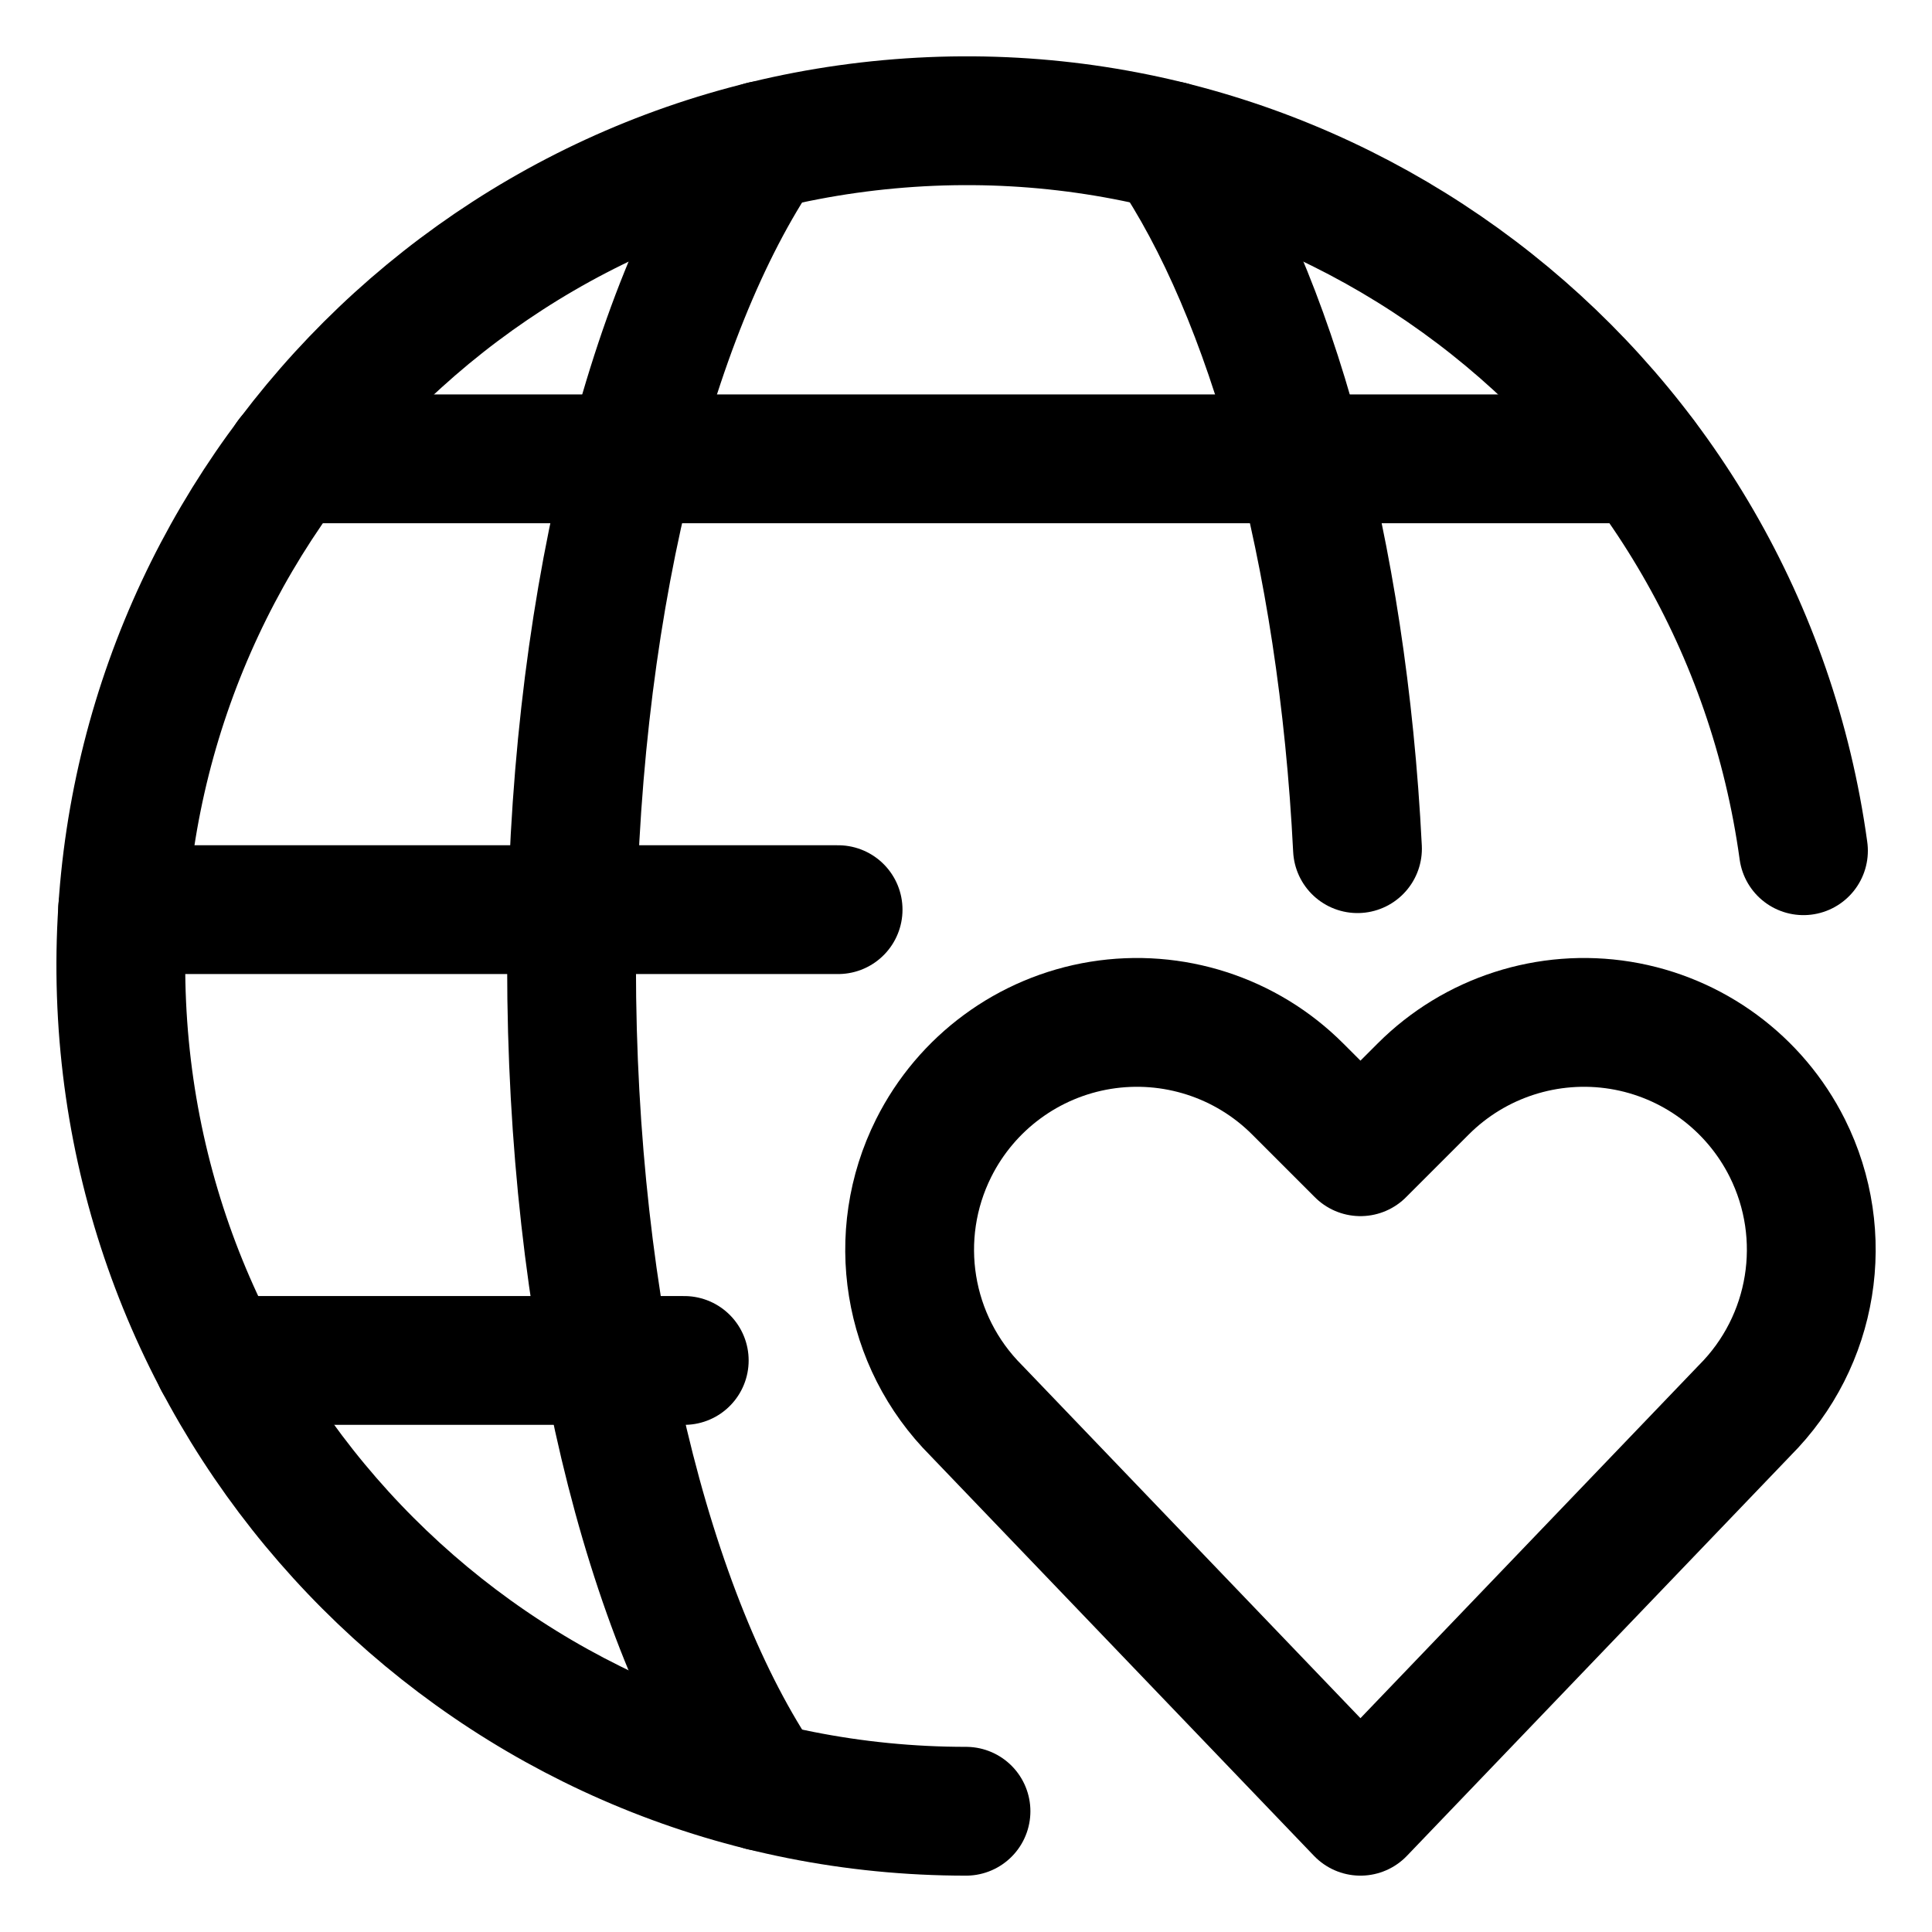
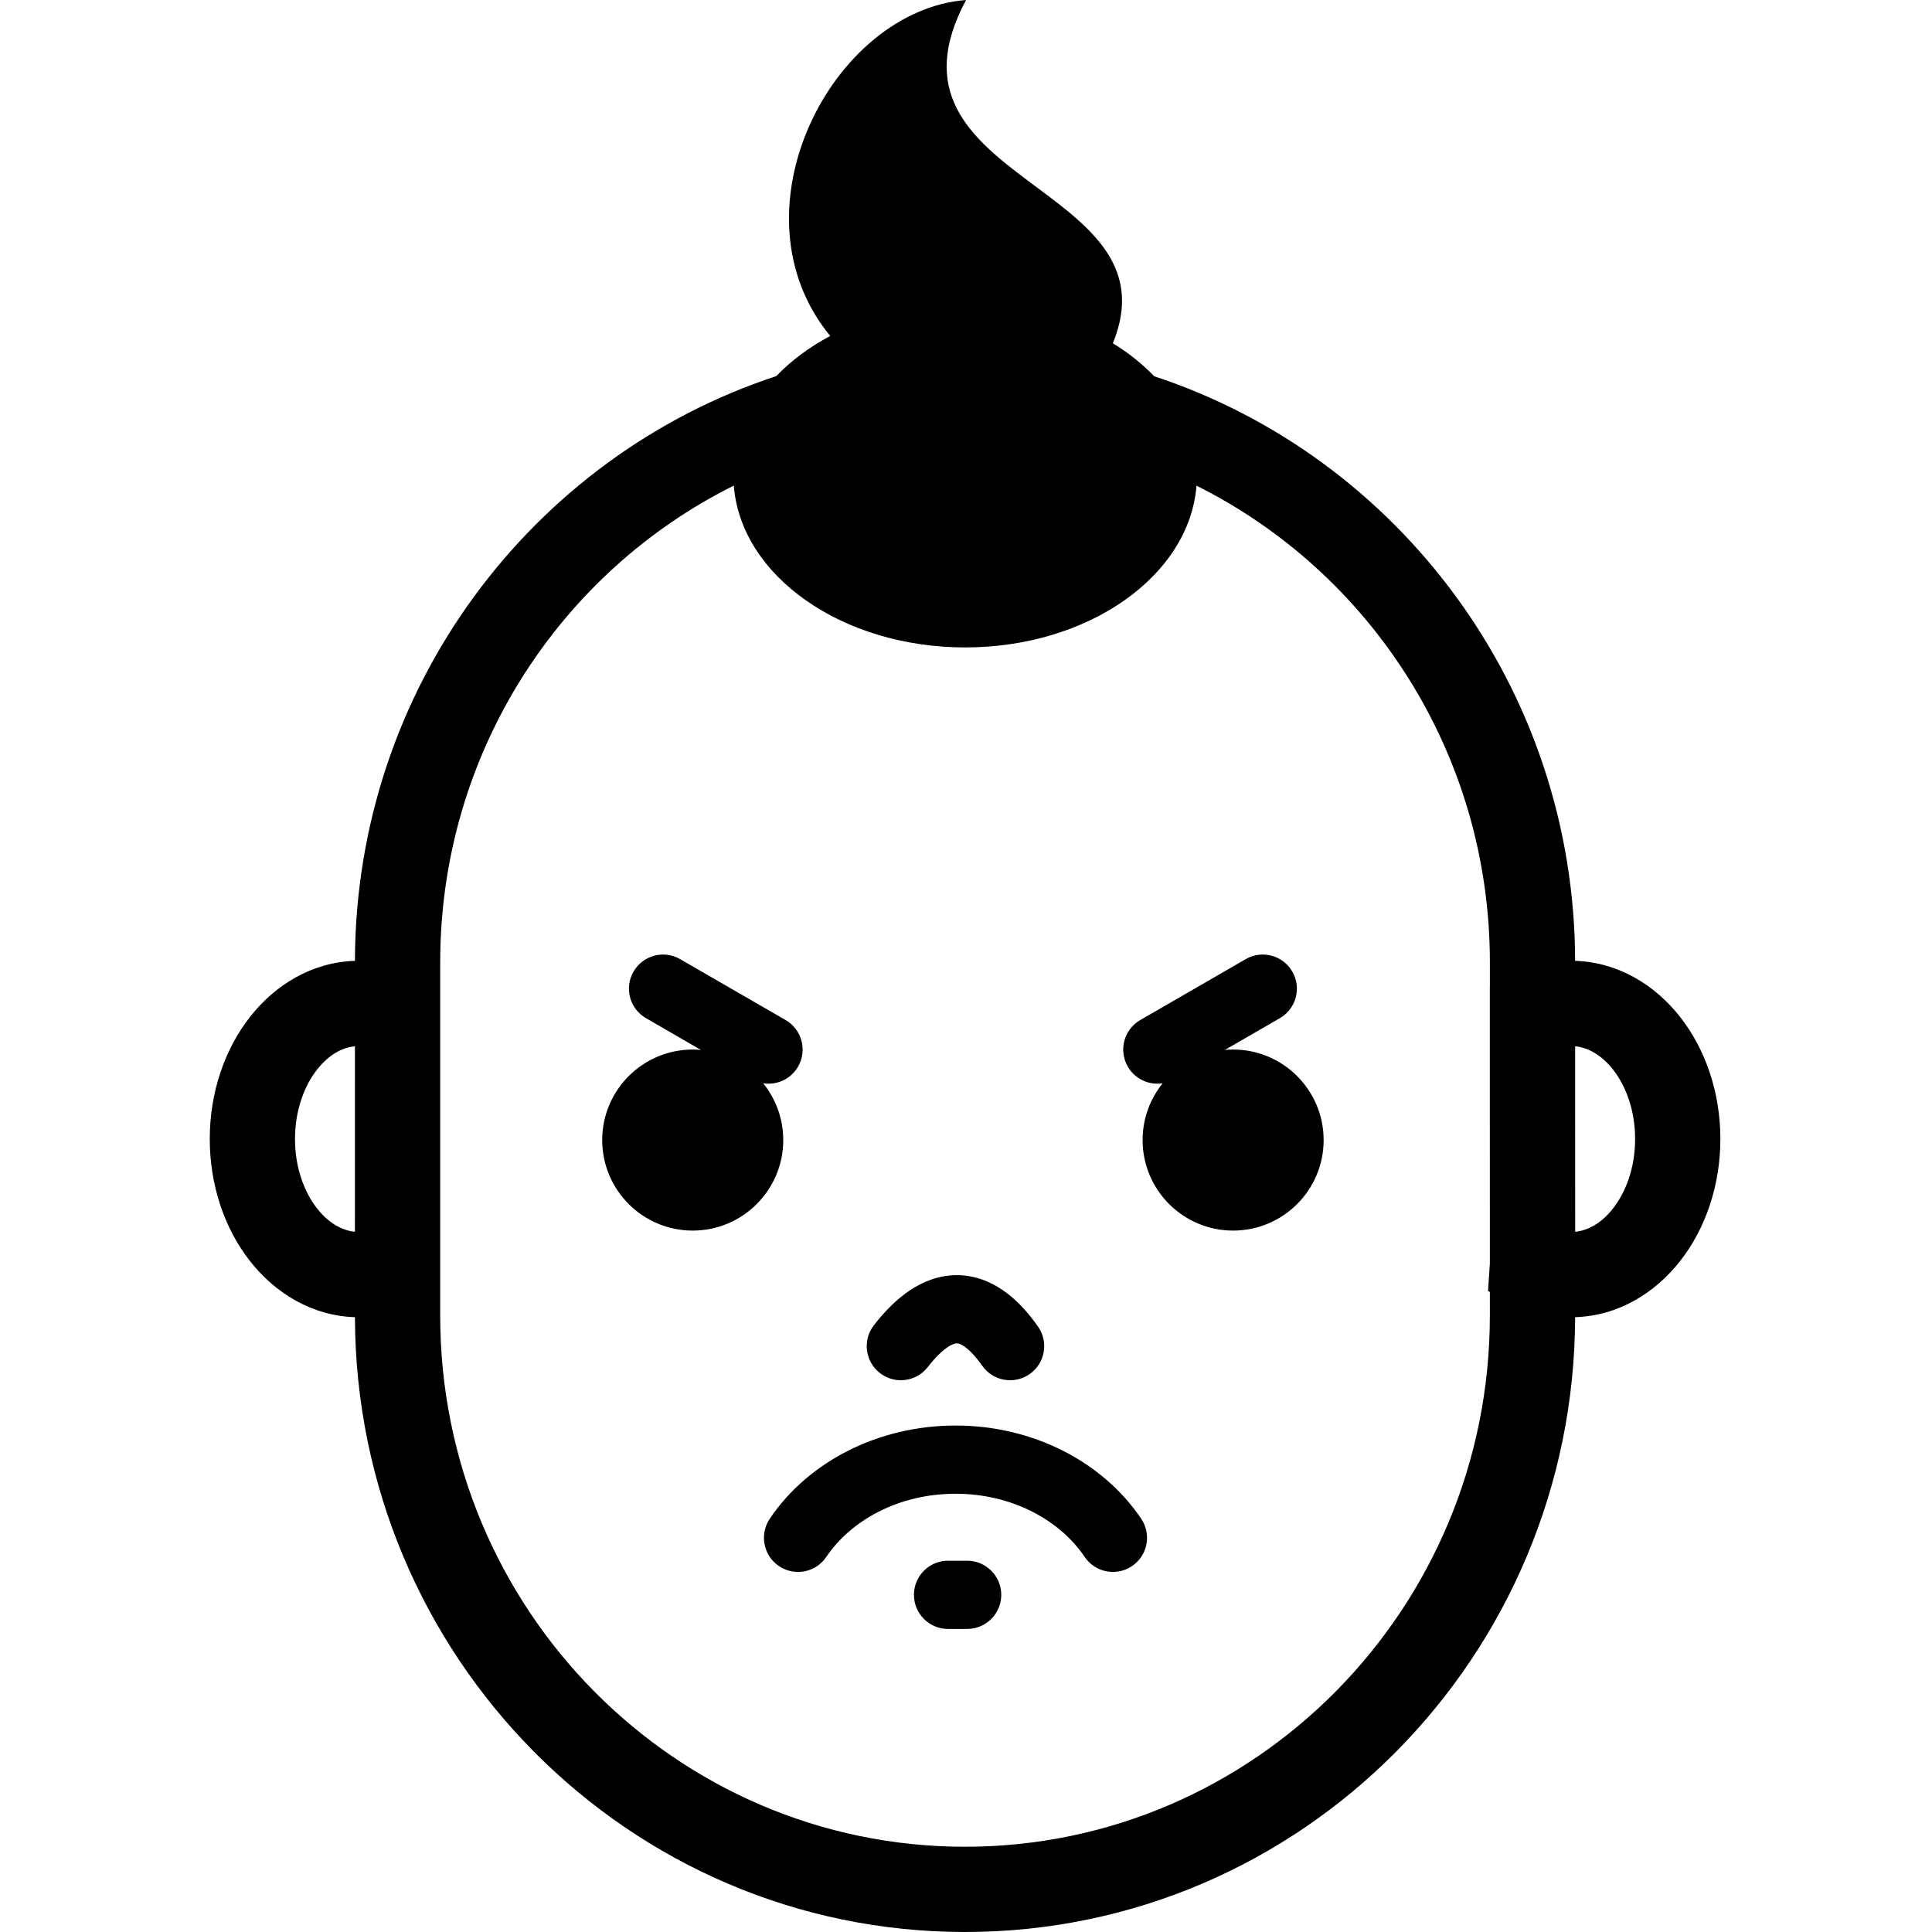
- <svg xmlns="http://www.w3.org/2000/svg" width="30" height="30" viewBox="0 0 30 30" fill="none">
-   <path fill-rule="evenodd" clip-rule="evenodd" d="M21.125 28.125L15.159 21.902C14.084 20.827 13.818 19.186 14.498 17.827V17.827C15.006 16.812 15.97 16.103 17.09 15.921C18.21 15.74 19.349 16.107 20.151 16.91L21.125 17.884L22.099 16.91C22.901 16.107 24.041 15.74 25.161 15.921C26.281 16.103 27.245 16.812 27.753 17.827V17.827C28.432 19.186 28.166 20.827 27.091 21.902L21.125 28.125Z" stroke="#000000" stroke-width="2" stroke-linecap="round" stroke-linejoin="round" />
-   <path d="M15 28.125C7.984 28.124 2.209 22.606 1.89 15.597C1.57 8.589 6.82 2.568 13.806 1.93C20.793 1.291 27.047 6.26 28.004 13.21" stroke="#000000" stroke-width="2" stroke-linecap="round" stroke-linejoin="round" />
-   <path d="M11.837 27.741C10.063 25.137 8.875 20.405 8.875 15C8.875 9.595 10.063 4.864 11.837 2.259" stroke="#000000" stroke-width="2" stroke-linecap="round" stroke-linejoin="round" />
-   <path d="M1.904 14.125H13.014" stroke="#000000" stroke-width="2" stroke-linecap="round" stroke-linejoin="round" />
-   <path d="M4.499 7.125H25.5" stroke="#000000" stroke-width="2" stroke-linecap="round" stroke-linejoin="round" />
-   <path d="M3.389 21.125H10.625" stroke="#000000" stroke-width="2" stroke-linecap="round" stroke-linejoin="round" />
-   <path d="M18.163 2.259C19.735 4.566 20.846 8.542 21.079 13.178" stroke="#000000" stroke-width="2" stroke-linecap="round" stroke-linejoin="round" />
+ <svg xmlns="http://www.w3.org/2000/svg" width="700" height="700" viewBox="0 0 700 700" fill="none">
+   <path fill-rule="evenodd" clip-rule="evenodd" d="M128.602 477.243C112.957 476.75 99.632 468.449 90.614 456.959C81.327 445.143 76 429.434 76 412.682C76 395.93 81.327 380.221 90.614 368.405C99.666 356.901 112.924 348.62 128.602 348.136C128.837 249.333 192.757 165.374 281.252 136.274C286.637 130.669 293.254 125.737 300.803 121.723C263.723 76.646 301.54 3.74 350.036 0C314.358 66.323 426.975 66.26 403.21 124.374C408.874 127.846 413.923 131.879 418.2 136.332C506.603 165.459 570.462 249.383 570.699 348.132C586.344 348.615 599.664 356.92 608.696 368.4C617.984 380.216 623.32 395.925 623.32 412.677C623.32 429.43 617.983 445.139 608.696 456.955C599.634 468.483 586.373 476.745 570.699 477.238C570.401 600.104 471.637 700 349.65 700C227.644 700 128.901 600.108 128.601 477.238L128.602 477.243ZM539.813 476.672L539.803 468.088L539.144 467.751L539.803 457.829L539.793 357.312H539.813V348.704C539.813 272.854 496.414 207.329 433.51 175.979C430.951 208.635 394.374 234.573 349.696 234.573C304.989 234.573 268.403 208.607 265.873 175.941C202.919 207.273 159.492 272.82 159.492 348.702V476.677C159.492 583.058 244.833 669.113 349.641 669.113C454.446 669.113 539.803 583.059 539.803 476.677L539.813 476.672ZM331.139 577.839C331.139 571.022 336.671 565.48 343.492 565.48H350.421C357.233 565.48 362.779 571.022 362.779 577.839C362.779 584.66 357.233 590.197 350.421 590.197H343.492C336.671 590.197 331.139 584.66 331.139 577.839ZM282.248 567.438C276.584 563.635 275.09 555.949 278.888 550.285C292.78 529.66 318.087 516.501 346.203 516.501C374.303 516.501 399.587 529.641 413.488 550.285C417.292 555.949 415.802 563.635 410.133 567.438C404.479 571.247 396.788 569.748 392.99 564.089C384.074 550.856 366.809 541.213 346.202 541.213C325.573 541.213 308.288 550.876 299.396 564.089C295.598 569.748 287.907 571.247 282.248 567.438H282.248ZM318.8 497.477C313.424 493.298 312.443 485.52 316.642 480.139C320.514 475.163 324.791 470.803 329.542 467.6C334.376 464.353 339.977 462.141 346.153 462.014C352.398 461.902 358.145 463.933 363.169 467.341C368.057 470.637 372.305 475.256 376.074 480.612C380.015 486.184 378.682 493.894 373.11 497.825C367.524 501.76 359.819 500.427 355.889 494.856C353.199 491.048 350.962 488.909 349.307 487.801C347.872 486.829 347.061 486.717 346.631 486.726C346.221 486.736 345.171 486.868 343.336 488.108C341.431 489.387 338.995 491.643 336.138 495.325C331.959 500.701 324.185 501.677 318.8 497.478L318.8 497.477ZM128.589 446.276L128.598 379.104L128.149 379.134C123.662 379.7 118.994 382.307 114.897 387.503C110.209 393.469 106.889 402.326 106.889 412.684C106.889 423.045 110.209 431.902 114.897 437.869C118.964 443.044 123.686 445.671 128.158 446.247L128.589 446.276ZM570.712 446.276L571.161 446.247C575.638 445.676 580.326 443.073 584.413 437.868C589.11 431.902 592.431 423.045 592.431 412.683C592.431 402.327 589.111 393.47 584.413 387.502C580.336 382.331 575.624 379.709 571.152 379.133L570.703 379.114L570.712 446.276ZM218.188 413.069C218.188 394.969 232.891 380.272 250.986 380.272C251.991 380.272 252.983 380.325 253.964 380.413L254.316 380.618L234.057 368.905C228.149 365.496 226.122 357.938 229.535 352.03C232.953 346.121 240.512 344.095 246.42 347.513L284.643 369.583C290.541 372.991 292.572 380.55 289.15 386.458C286.518 391.023 281.41 393.274 276.503 392.488C281.059 398.118 283.784 405.276 283.784 413.069C283.784 431.174 269.081 445.867 250.986 445.867C232.891 445.867 218.189 431.174 218.189 413.069L218.188 413.069ZM413.987 413.069C413.987 405.276 416.712 398.118 421.258 392.488C416.355 393.274 411.253 391.023 408.622 386.458C405.204 380.549 407.23 372.991 413.138 369.583L451.346 347.513C457.254 344.095 464.827 346.121 468.23 352.029C471.648 357.938 469.622 365.496 463.714 368.904L443.758 380.428L443.797 380.413C444.778 380.325 445.774 380.272 446.785 380.272C464.89 380.272 479.582 394.969 479.582 413.069C479.582 431.174 464.89 445.866 446.785 445.866C428.685 445.866 413.988 431.174 413.988 413.069L413.987 413.069Z" fill="black" />
</svg>
